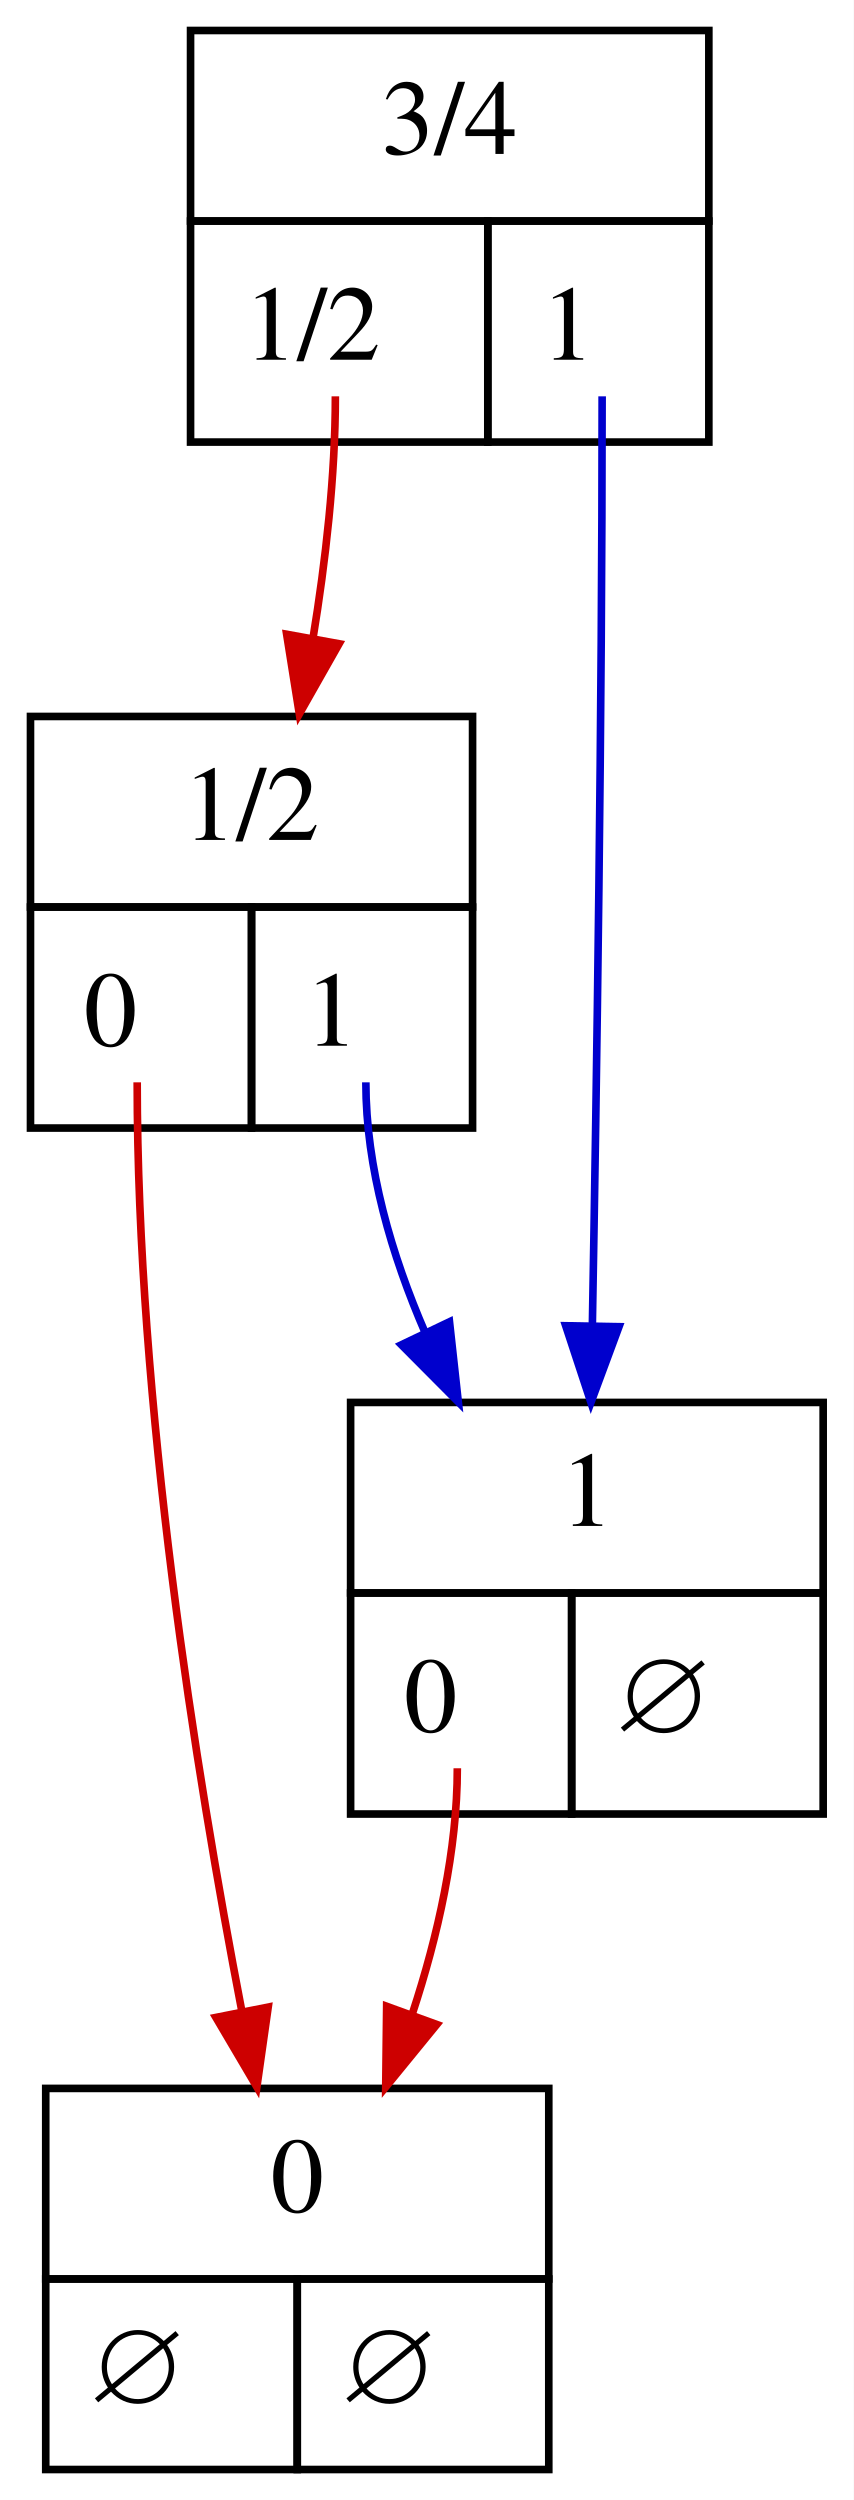
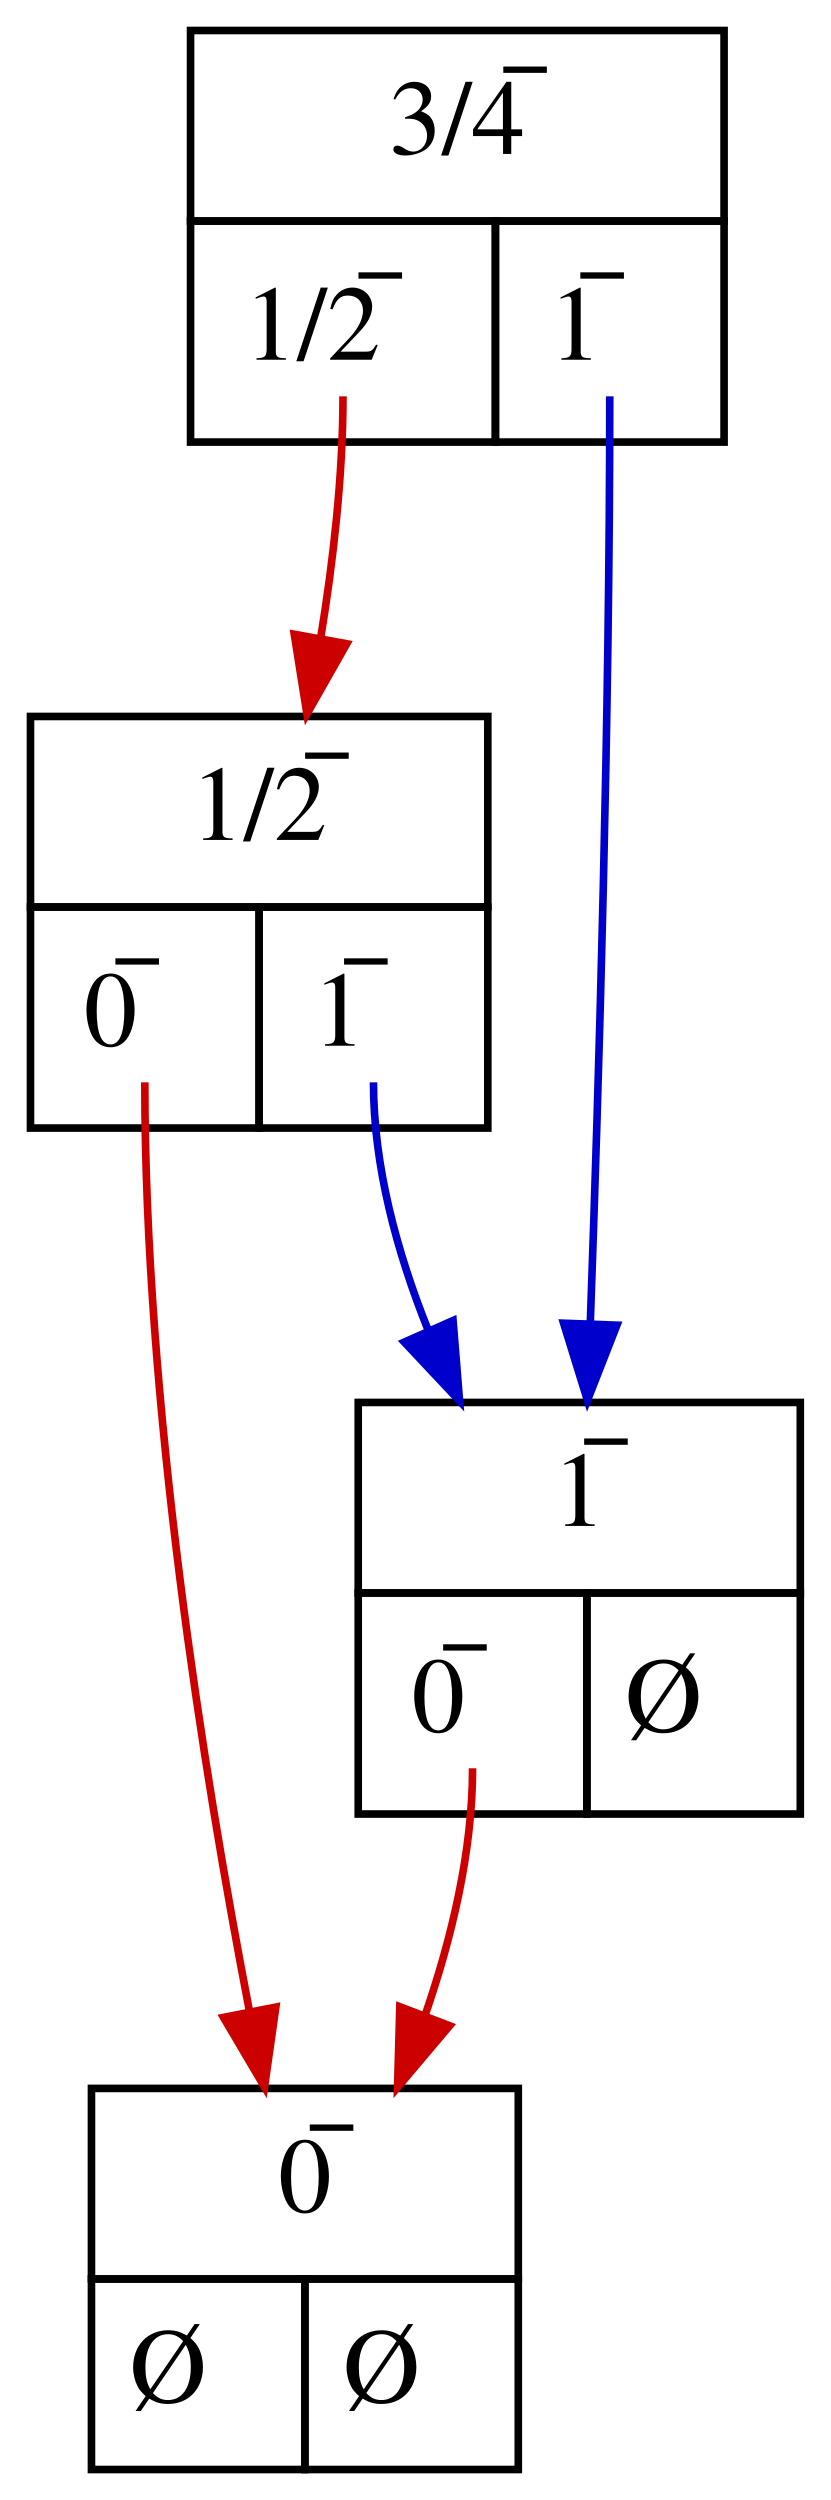
- <svg xmlns="http://www.w3.org/2000/svg" width="112pt" height="328pt" viewBox="0.00 0.00 112.00 328.00">
+ <svg xmlns="http://www.w3.org/2000/svg" width="109pt" height="328pt" viewBox="0.00 0.00 109.00 328.00">
  <g id="graph0" class="graph" transform="scale(1 1) rotate(0) translate(4 324)">
-     <polygon fill="white" stroke="none" points="-4,4 -4,-324 108,-324 108,4 -4,4" />
+     <polygon fill="white" stroke="none" points="-4,4 -4,-324 105,-324 105,4 -4,4" />
    <g id="node1" class="node">
-       <polygon fill="none" stroke="black" points="21,-295 21,-320 89,-320 89,-295 21,-295" />
-       <text text-anchor="start" x="46" y="-303.8" font-family="Times,serif" font-size="14.00">3/4</text>
-       <polygon fill="none" stroke="black" points="21,-266 21,-295 60,-295 60,-266 21,-266" />
-       <text text-anchor="start" x="28" y="-276.8" font-family="Times,serif" font-size="14.00"> 1/2 </text>
-       <polygon fill="none" stroke="black" points="60,-266 60,-295 89,-295 89,-266 60,-266" />
-       <text text-anchor="start" x="67" y="-276.8" font-family="Times,serif" font-size="14.00"> 1 </text>
+       <polygon fill="none" stroke="black" points="21,-295 21,-320 91,-320 91,-295 21,-295" />
+       <text text-anchor="start" x="47" y="-303.8" font-family="Times,serif" font-size="14.00">3/4̅</text>
+       <polygon fill="none" stroke="black" points="21,-266 21,-295 61,-295 61,-266 21,-266" />
+       <text text-anchor="start" x="28" y="-276.8" font-family="Times,serif" font-size="14.00"> 1/2̅ </text>
+       <polygon fill="none" stroke="black" points="61,-266 61,-295 91,-295 91,-266 61,-266" />
+       <text text-anchor="start" x="68" y="-276.8" font-family="Times,serif" font-size="14.00"> 1̅ </text>
    </g>
    <g id="node2" class="node">
-       <polygon fill="none" stroke="black" points="-3.55271e-15,-205 -3.55271e-15,-230 58,-230 58,-205 -3.55271e-15,-205" />
-       <text text-anchor="start" x="20" y="-213.8" font-family="Times,serif" font-size="14.00">1/2</text>
-       <polygon fill="none" stroke="black" points="-3.55271e-15,-176 -3.55271e-15,-205 29,-205 29,-176 -3.55271e-15,-176" />
-       <text text-anchor="start" x="7" y="-186.8" font-family="Times,serif" font-size="14.00"> 0 </text>
-       <polygon fill="none" stroke="black" points="29,-176 29,-205 58,-205 58,-176 29,-176" />
-       <text text-anchor="start" x="36" y="-186.8" font-family="Times,serif" font-size="14.00"> 1 </text>
+       <polygon fill="none" stroke="black" points="-3.55271e-15,-205 -3.55271e-15,-230 60,-230 60,-205 -3.55271e-15,-205" />
+       <text text-anchor="start" x="21" y="-213.8" font-family="Times,serif" font-size="14.00">1/2̅</text>
+       <polygon fill="none" stroke="black" points="-3.55271e-15,-176 -3.55271e-15,-205 30,-205 30,-176 -3.55271e-15,-176" />
+       <text text-anchor="start" x="7" y="-186.8" font-family="Times,serif" font-size="14.00"> 0̅ </text>
+       <polygon fill="none" stroke="black" points="30,-176 30,-205 60,-205 60,-176 30,-176" />
+       <text text-anchor="start" x="37" y="-186.8" font-family="Times,serif" font-size="14.00"> 1̅ </text>
    </g>
    <g id="edge1" class="edge">
-       <path fill="none" stroke="#cd0000" d="M40,-272C40,-261.596 38.73,-250.409 37.052,-240.174" />
-       <polygon fill="#cd0000" stroke="#cd0000" points="40.494,-239.539 35.271,-230.321 33.606,-240.784 40.494,-239.539" />
+       <path fill="none" stroke="#cd0000" d="M41,-272C41,-261.596 39.73,-250.409 38.052,-240.174" />
+       <polygon fill="#cd0000" stroke="#cd0000" points="41.494,-239.539 36.271,-230.321 34.606,-240.784 41.494,-239.539" />
    </g>
    <g id="node4" class="node">
-       <polygon fill="none" stroke="black" points="42,-115 42,-140 104,-140 104,-115 42,-115" />
-       <text text-anchor="start" x="69.5" y="-123.8" font-family="Times,serif" font-size="14.00">1</text>
-       <polygon fill="none" stroke="black" points="42,-86 42,-115 71,-115 71,-86 42,-86" />
-       <text text-anchor="start" x="49" y="-96.8" font-family="Times,serif" font-size="14.00"> 0 </text>
-       <polygon fill="none" stroke="black" points="71,-86 71,-115 104,-115 104,-86 71,-86" />
-       <text text-anchor="start" x="76" y="-96.8" font-family="Times,serif" font-size="14.00"> ∅ </text>
+       <polygon fill="none" stroke="black" points="43,-115 43,-140 101,-140 101,-115 43,-115" />
+       <text text-anchor="start" x="68.5" y="-123.8" font-family="Times,serif" font-size="14.00">1̅</text>
+       <polygon fill="none" stroke="black" points="43,-86 43,-115 73,-115 73,-86 43,-86" />
+       <text text-anchor="start" x="50" y="-96.8" font-family="Times,serif" font-size="14.00"> 0̅ </text>
+       <polygon fill="none" stroke="black" points="73,-86 73,-115 101,-115 101,-86 73,-86" />
+       <text text-anchor="start" x="78" y="-96.8" font-family="Times,serif" font-size="14.00"> Ø </text>
    </g>
    <g id="edge5" class="edge">
-       <path fill="none" stroke="#0000cd" d="M75,-272C75,-230.224 74.292,-182.24 73.719,-150.216" />
-       <polygon fill="#0000cd" stroke="#0000cd" points="77.214,-149.934 73.531,-140 70.216,-150.063 77.214,-149.934" />
+       <path fill="none" stroke="#0000cd" d="M76,-272C76,-230.337 74.593,-182.515 73.448,-150.495" />
+       <polygon fill="#0000cd" stroke="#0000cd" points="76.937,-150.138 73.072,-140.274 69.942,-150.396 76.937,-150.138" />
    </g>
    <g id="node3" class="node">
-       <polygon fill="none" stroke="black" points="2,-25 2,-50 68,-50 68,-25 2,-25" />
-       <text text-anchor="start" x="31.5" y="-33.8" font-family="Times,serif" font-size="14.00">0</text>
-       <polygon fill="none" stroke="black" points="2,-0 2,-25 35,-25 35,-0 2,-0" />
-       <text text-anchor="start" x="7" y="-8.8" font-family="Times,serif" font-size="14.00"> ∅ </text>
-       <polygon fill="none" stroke="black" points="35,-0 35,-25 68,-25 68,-0 35,-0" />
-       <text text-anchor="start" x="40" y="-8.8" font-family="Times,serif" font-size="14.00"> ∅ </text>
+       <polygon fill="none" stroke="black" points="8,-25 8,-50 64,-50 64,-25 8,-25" />
+       <text text-anchor="start" x="32.5" y="-33.8" font-family="Times,serif" font-size="14.00">0̅</text>
+       <polygon fill="none" stroke="black" points="8,-0 8,-25 36,-25 36,-0 8,-0" />
+       <text text-anchor="start" x="13" y="-8.8" font-family="Times,serif" font-size="14.00"> Ø </text>
+       <polygon fill="none" stroke="black" points="36,-0 36,-25 64,-25 64,-0 36,-0" />
+       <text text-anchor="start" x="41" y="-8.8" font-family="Times,serif" font-size="14.00"> Ø </text>
    </g>
    <g id="edge2" class="edge">
-       <path fill="none" stroke="#cd0000" d="M14,-182C14,-139.77 21.652,-91.68 27.718,-60.193" />
-       <polygon fill="#cd0000" stroke="#cd0000" points="31.191,-60.673 29.701,-50.183 24.324,-59.312 31.191,-60.673" />
+       <path fill="none" stroke="#cd0000" d="M15,-182C15,-139.77 22.652,-91.68 28.718,-60.193" />
+       <polygon fill="#cd0000" stroke="#cd0000" points="32.191,-60.673 30.701,-50.183 25.324,-59.312 32.191,-60.673" />
    </g>
    <g id="edge3" class="edge">
-       <path fill="none" stroke="#0000cd" d="M44,-182C44,-170.798 47.371,-159.33 51.814,-149.08" />
-       <polygon fill="#0000cd" stroke="#0000cd" points="54.975,-150.583 56.131,-140.051 48.66,-147.563 54.975,-150.583" />
+       <path fill="none" stroke="#0000cd" d="M45,-182C45,-171.027 48.075,-159.715 52.149,-149.544" />
+       <polygon fill="#0000cd" stroke="#0000cd" points="55.443,-150.751 56.294,-140.19 49.043,-147.915 55.443,-150.751" />
    </g>
    <g id="edge4" class="edge">
-       <path fill="none" stroke="#cd0000" d="M56,-92C56,-81.268 53.448,-69.997 50.122,-59.868" />
-       <polygon fill="#cd0000" stroke="#cd0000" points="53.308,-58.386 46.606,-50.181 46.728,-60.775 53.308,-58.386" />
+       <path fill="none" stroke="#cd0000" d="M58,-92C58,-81.108 55.27,-69.7 51.733,-59.491" />
+       <polygon fill="#cd0000" stroke="#cd0000" points="54.995,-58.22 48.158,-50.126 48.455,-60.717 54.995,-58.22" />
    </g>
  </g>
</svg>
